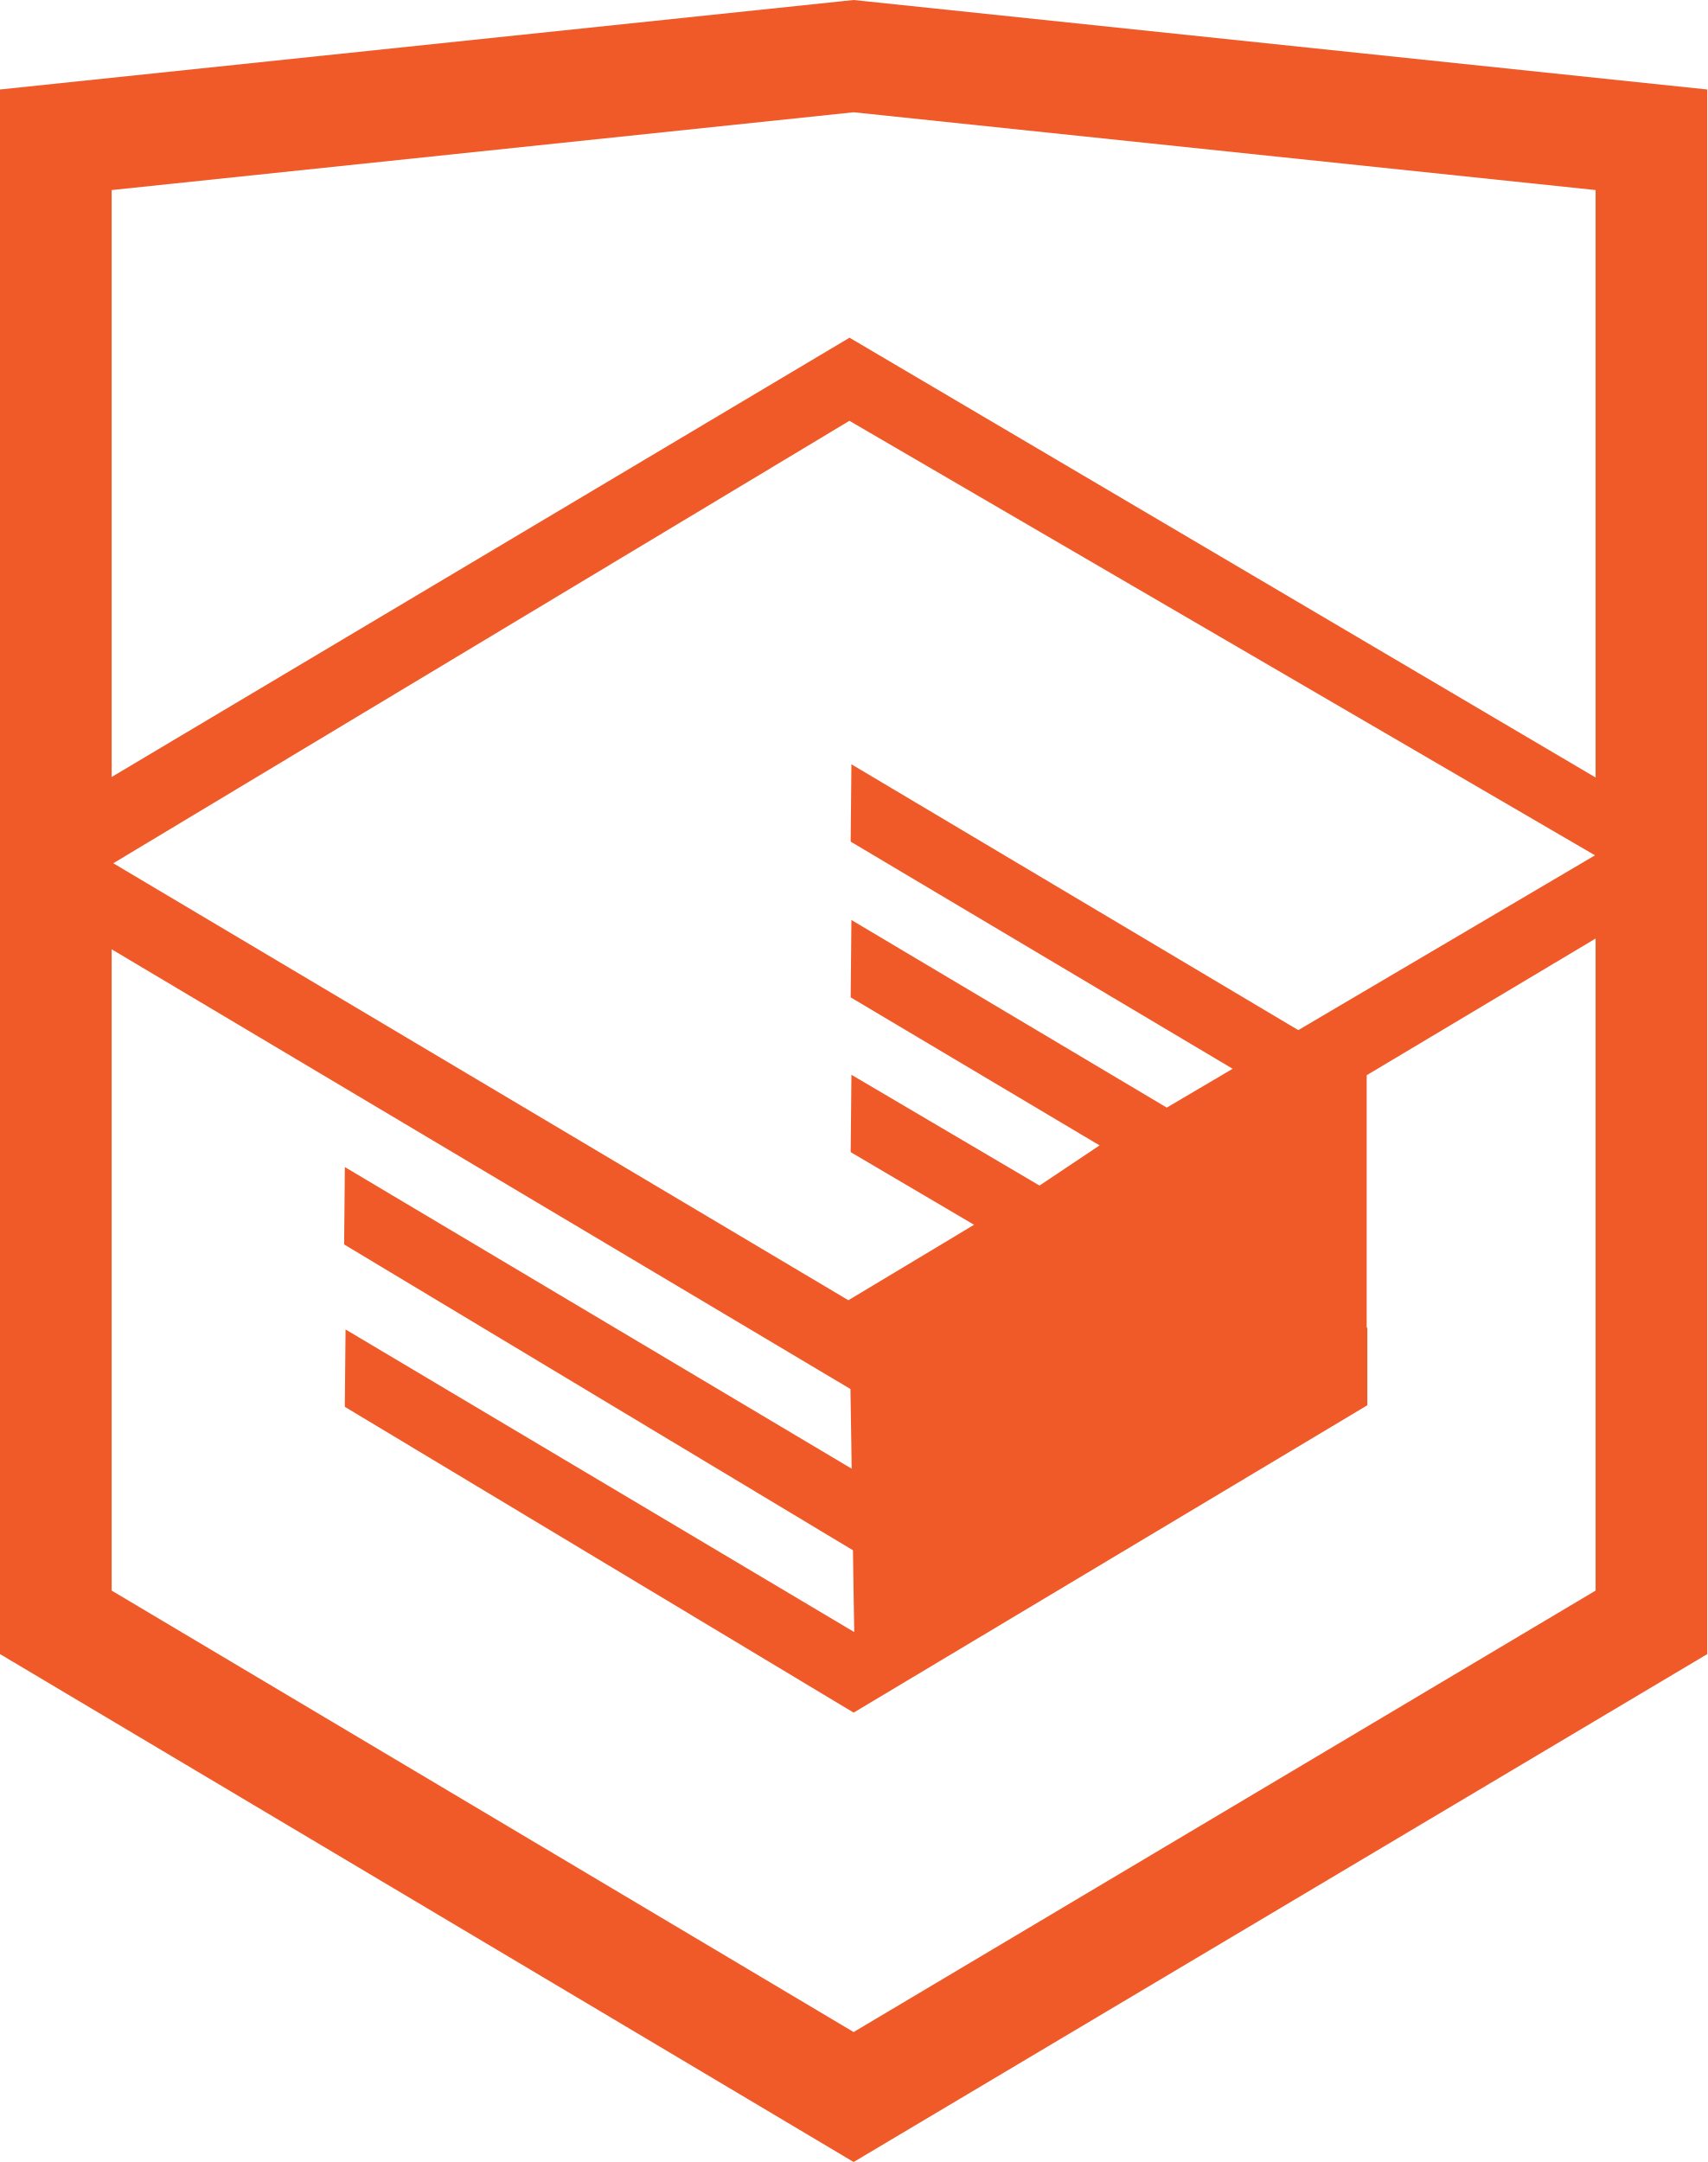
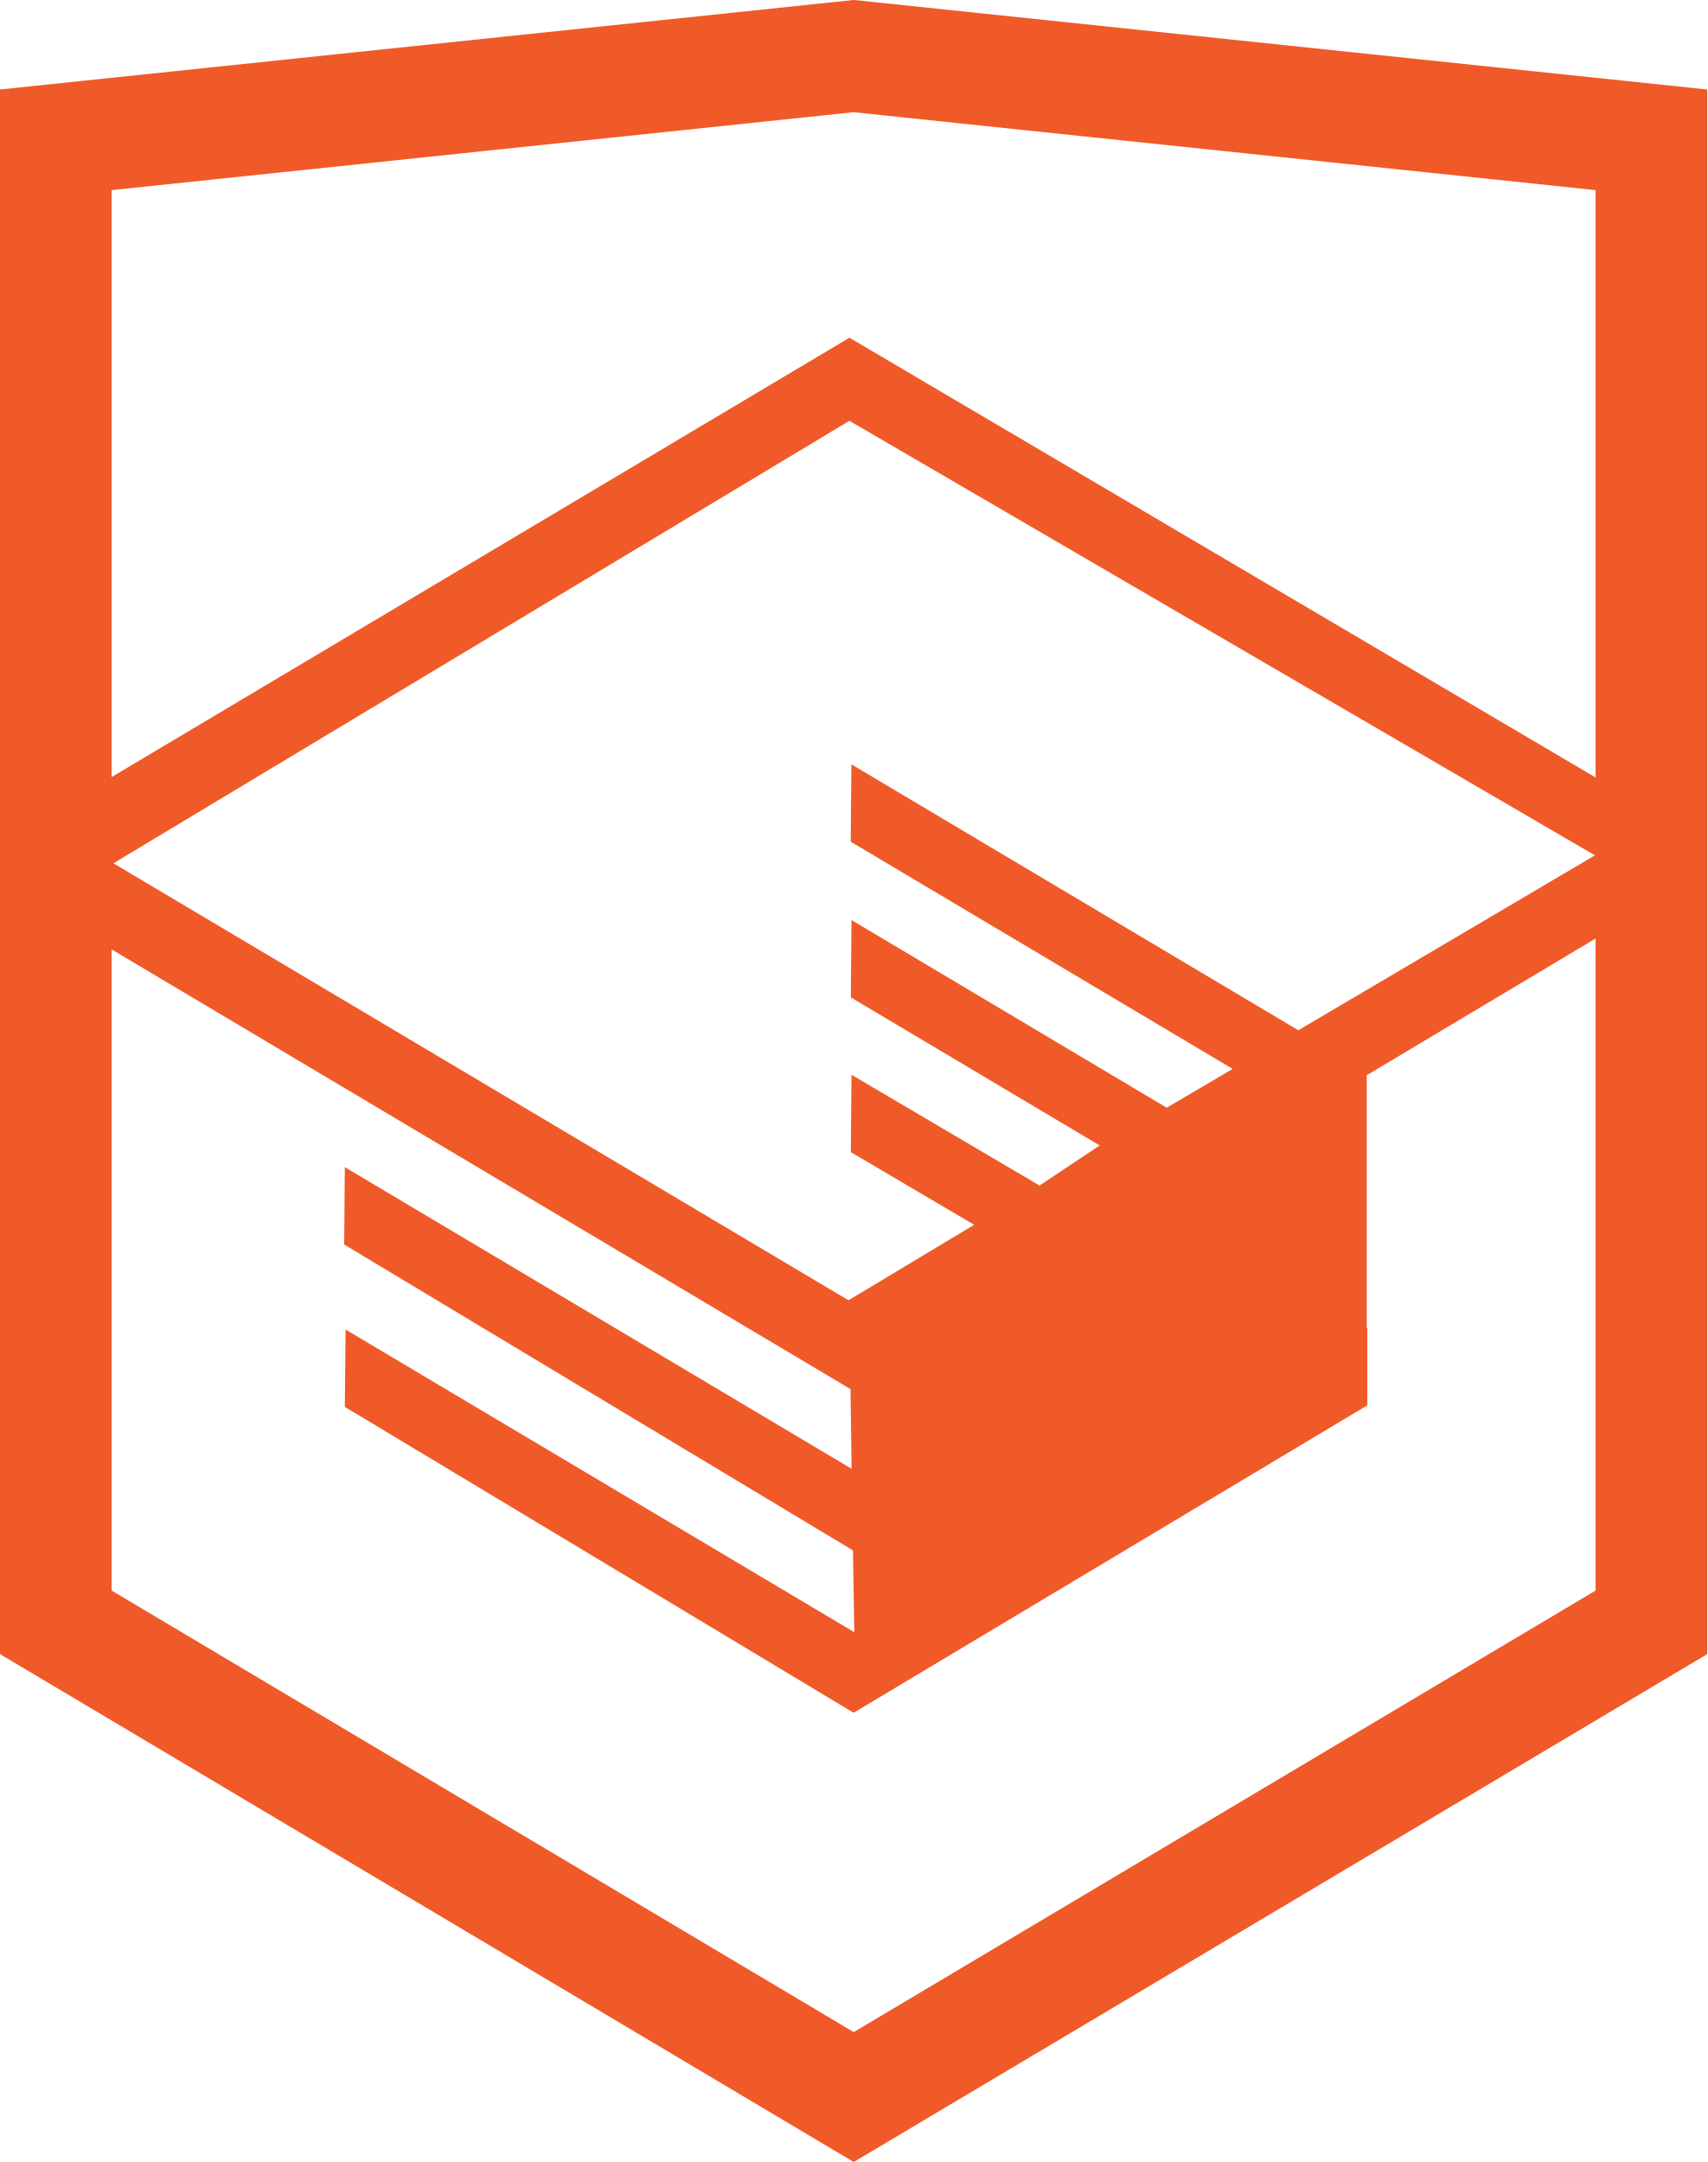
- <svg xmlns="http://www.w3.org/2000/svg" viewBox="0 0 153.384 194.241">
-   <path fill="#F05A28" d="M77.497.084L76.69 0 0 8.04v140.568l76.692 45.633 76.692-45.632V8.04L77.497.084zm65.855 142.82l-66.66 39.662-66.66-39.663V85.288l66.375 39.506.11 7.16-45.534-27.1-.066 6.95L76.63 139.28l.115 7.35-45.7-27.187-.066 6.95 45.713 27.475 46.152-27.615v-6.983l-.057.034V96.6l20.565-12.28v58.583zm-.053-66.06L125.06 87.59l-8.42 4.96-40.148-23.885-.066 6.95 34.318 20.407-.304.18-.74.436-4.875 2.872-28.333-16.854-.066 6.95 22.363 13.3-5.276 3.528-.128.077-16.892-9.95-.066 6.95 11.085 6.527-11.292 6.78-66.042-39.26 66.14-39.755v.007l66.98 39.035zm.052-6.99l-67.02-39.51v-.01l-.008.006-.008-.005v.01L10.032 69.807V17.075l66.66-6.988 66.66 6.988v52.778z" />
+ <svg xmlns="http://www.w3.org/2000/svg" viewBox="0 0 153.38 194.24">
+   <path fill="#F05A28" d="M77.5.08L76.69 0 0 8.04v140.57l76.7 45.63 76.68-45.63V8.04L77.5.08zm65.85 142.82L76.7 182.57 10.03 142.9V85.3l66.38 39.5.1 7.16-45.53-27.1-.06 6.95 45.71 27.48.12 7.35-45.7-27.19-.07 6.95 45.71 27.48 46.15-27.62v-6.98l-.05.03V96.6l20.56-12.28v58.58zm-.05-66.06L125.06 87.6l-8.42 4.96-40.15-23.89-.06 6.95 34.31 20.41-.3.18-.74.44-4.88 2.87L76.5 82.66l-.06 6.95 22.36 13.3-5.28 3.52-.13.08-16.89-9.95-.06 6.95 11.08 6.53-11.29 6.78-66.04-39.26L76.32 37.8v.01l66.98 39.04zm.05-6.99l-67.02-39.5v-.02.01h-.01L10.03 69.81V17.08l66.66-7 66.66 7v52.77z" />
</svg>
